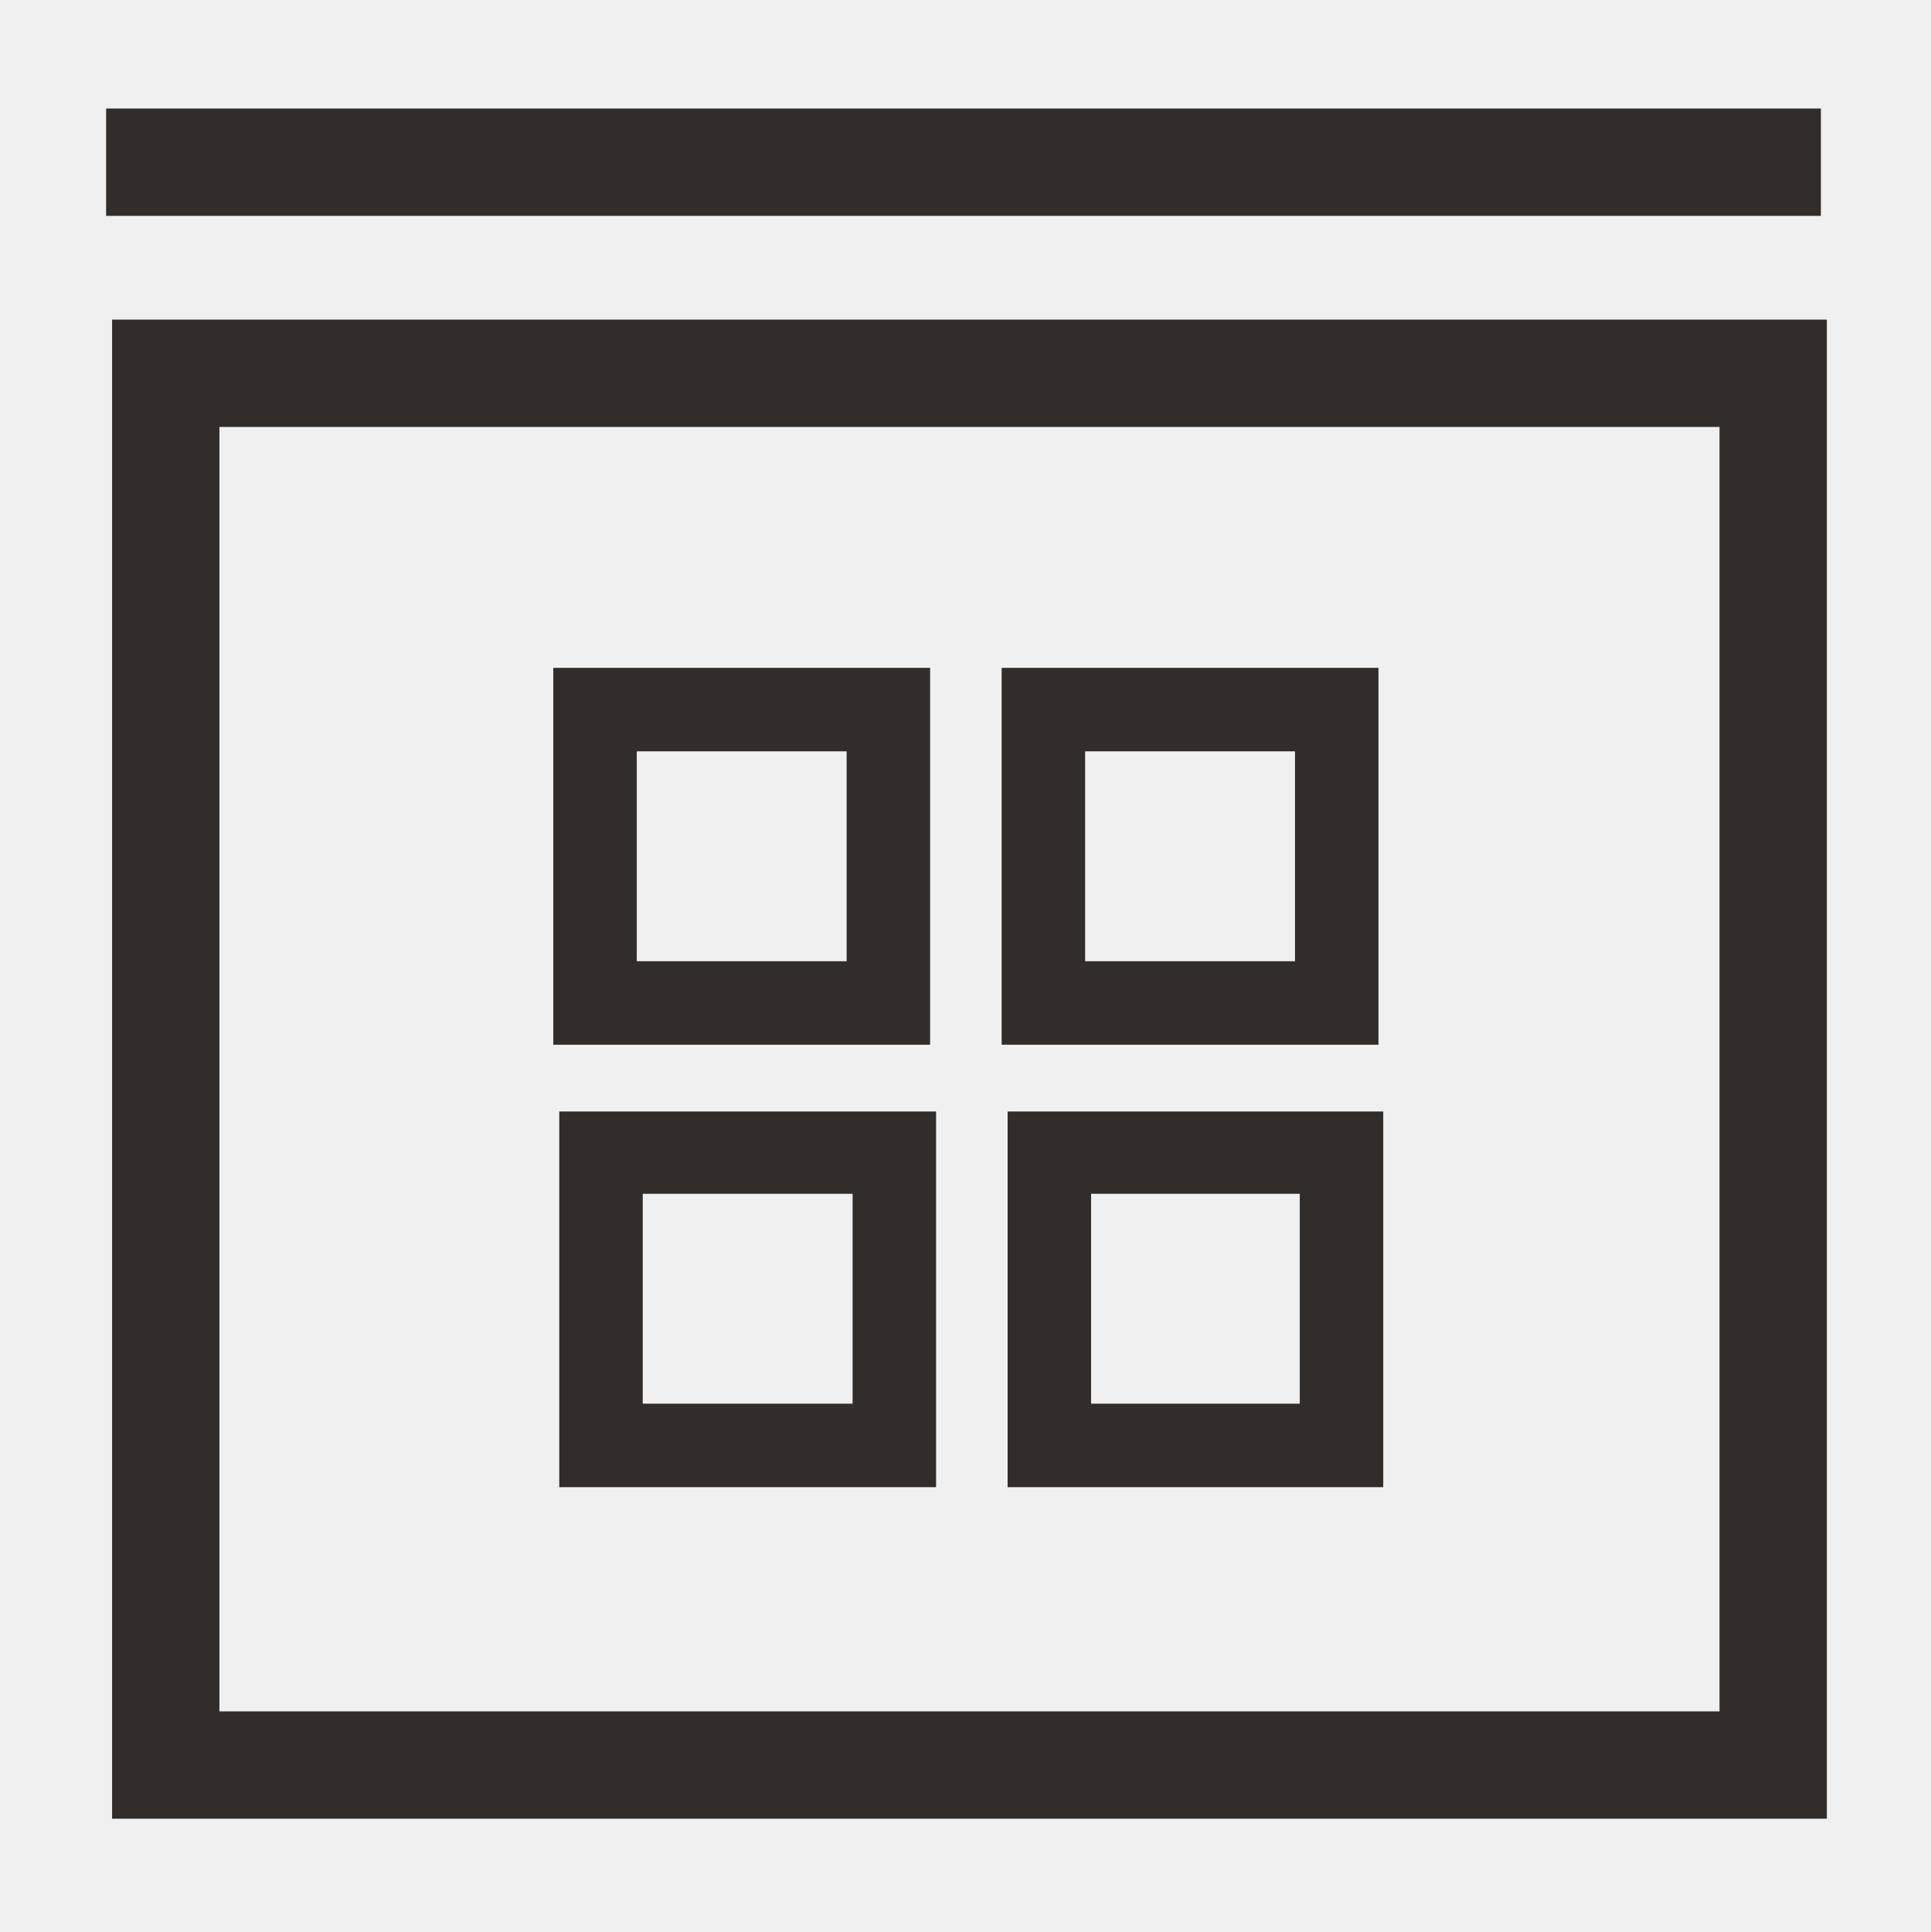
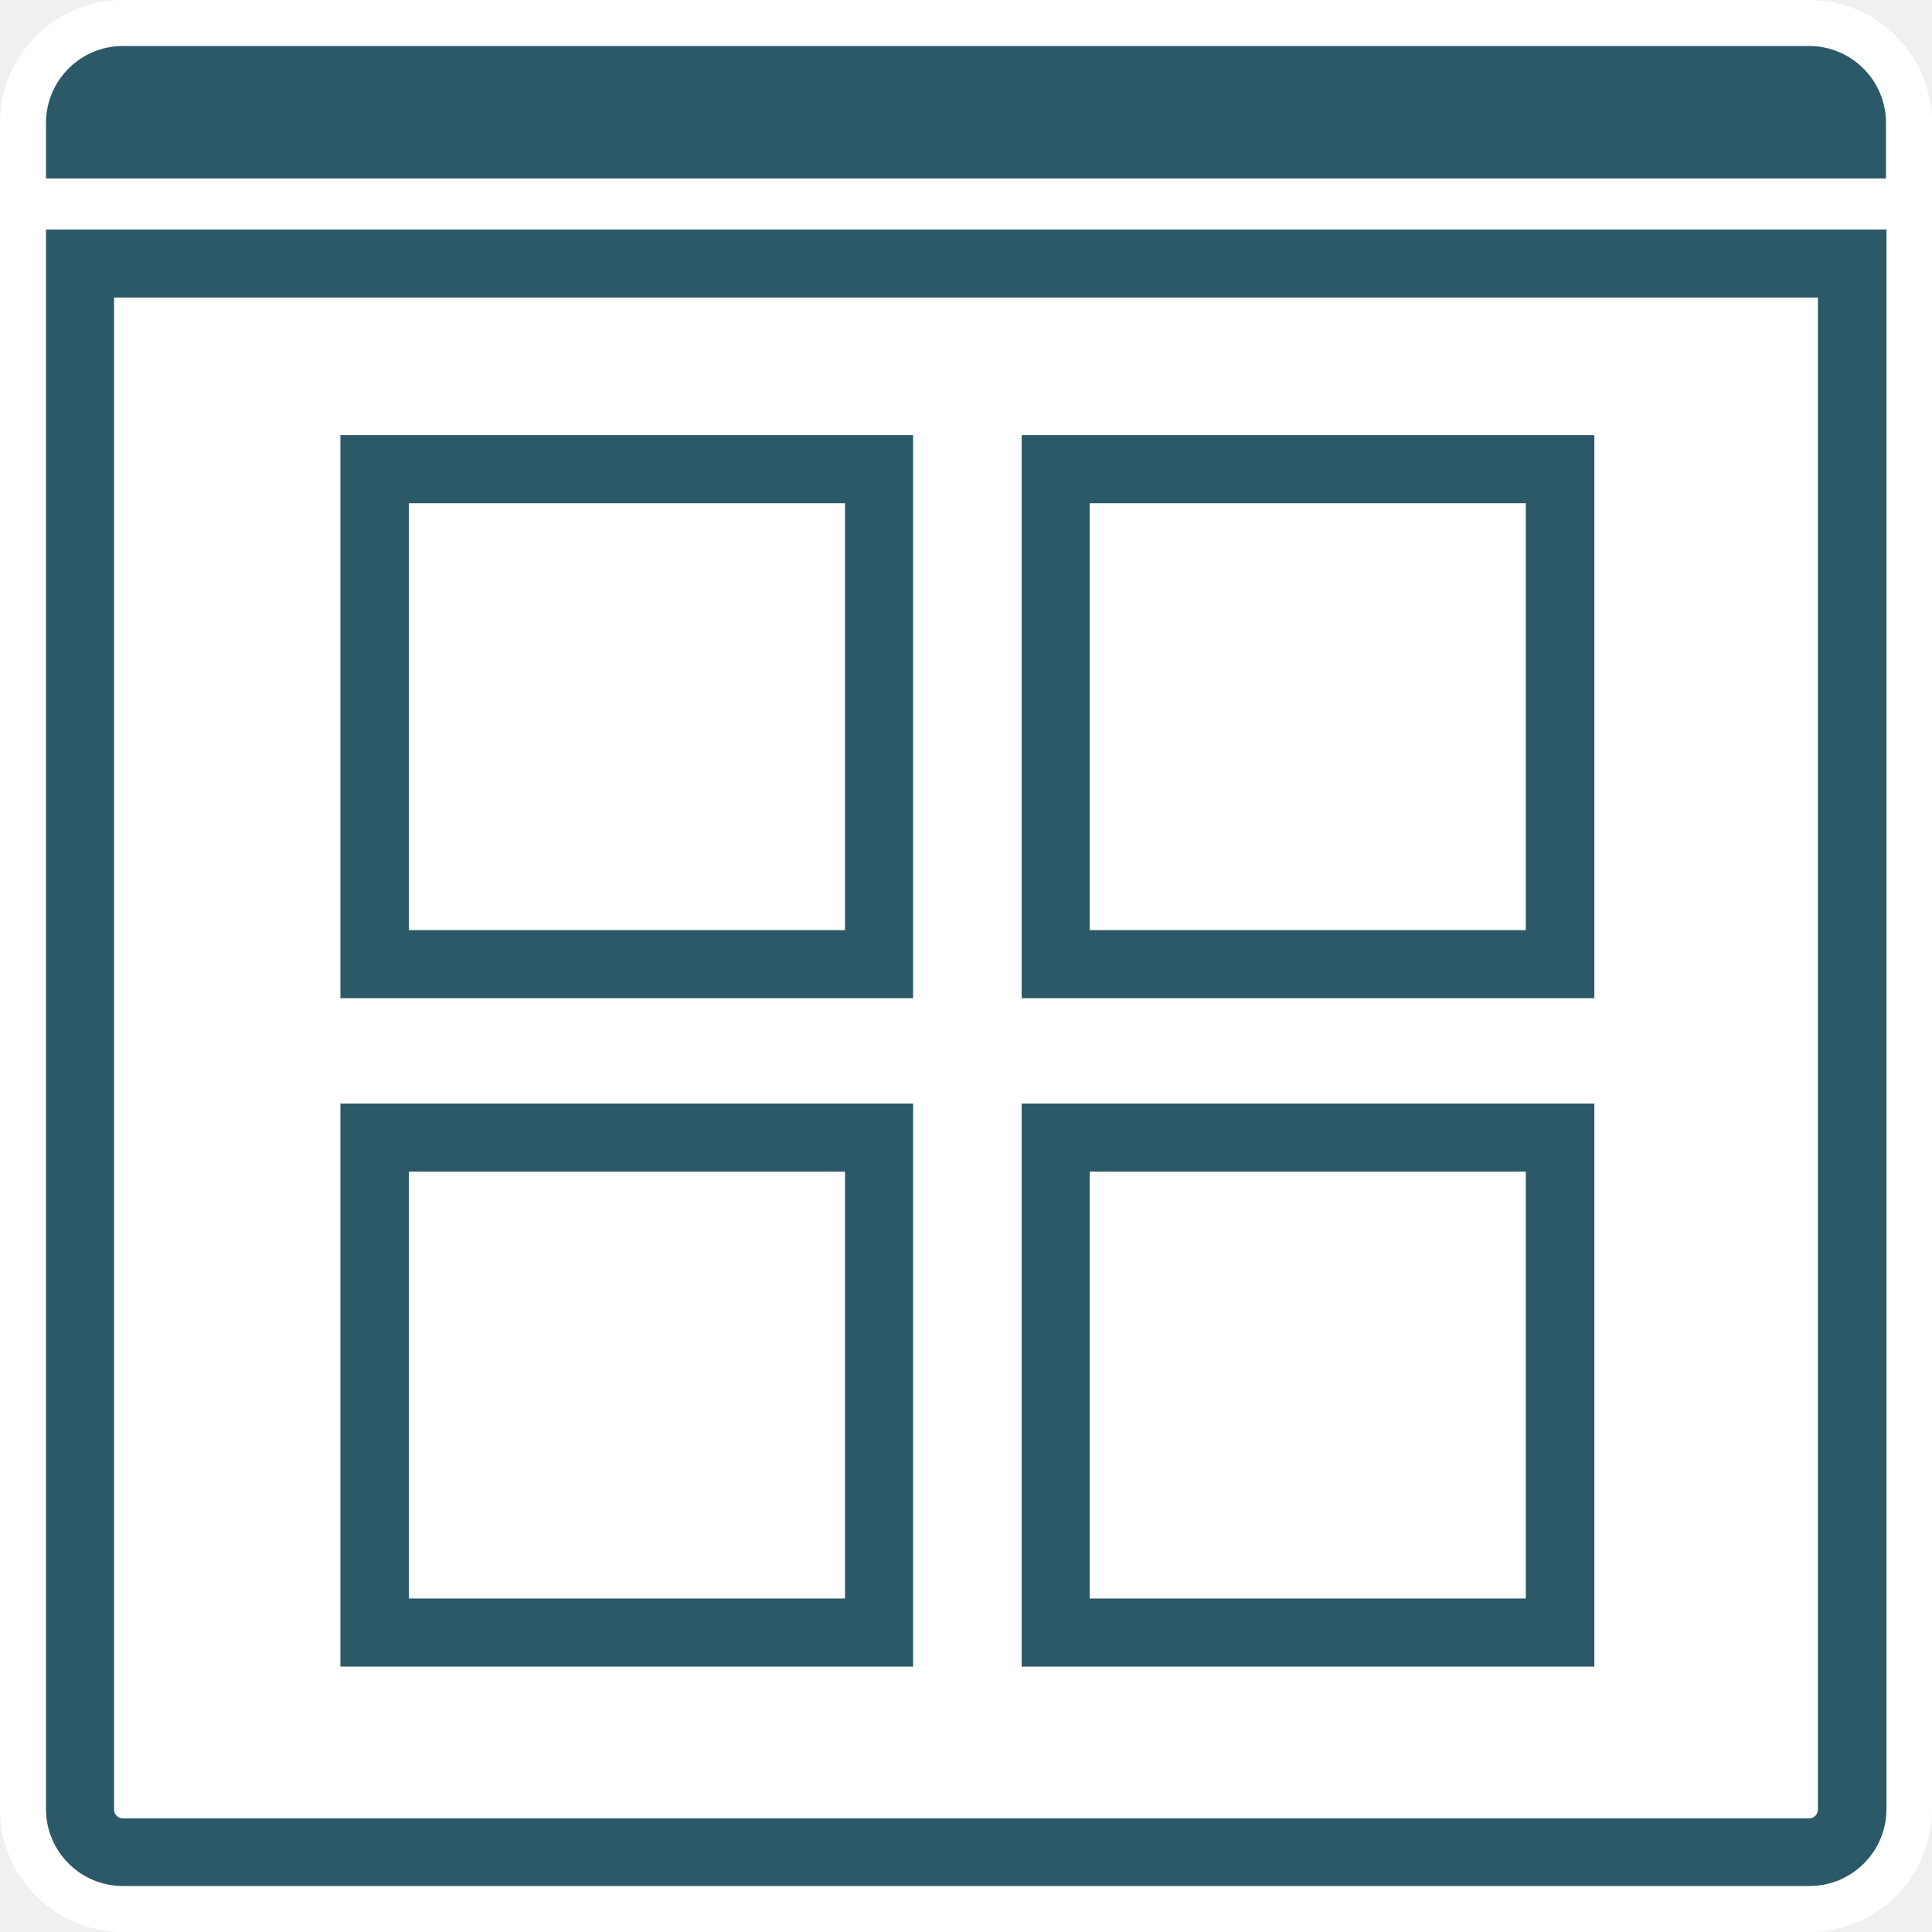
- <svg xmlns="http://www.w3.org/2000/svg" version="1.1" id="Block_Storage" x="0px" y="0px" viewBox="0 0 161.9 162" enable-background="new 0 0 161.9 162" xml:space="preserve">
+ <svg xmlns="http://www.w3.org/2000/svg" version="1.1" id="Layer_1" x="0px" y="0px" viewBox="0 0 42 42" style="enable-background:new 0 0 42 42;" xml:space="preserve">
+   <style type="text/css">
+ 	.st0{fill:#FFFFFF;}
+ 	.st1{fill:#2C5967;}
+ </style>
  <g>
-     <path fill="#312D2A" d="M153.1,152.5H9.4V26.8h143.8V152.5z M18.4,143.5h125.8V35.8H18.4V143.5z M152.6,9.1H8.9v9h143.8V9.1z   M78,87.6H46.4V56H78V87.6z M53.4,80.6H71V63H53.4V80.6z M115.6,87.6H84V56h31.6V87.6z M91,80.6h17.6V63H91V80.6z M78.4,124.7H46.9  V93.2h31.6V124.7z M53.9,117.7h17.6v-17.6H53.9V117.7z M116,124.7H84.5V93.2H116V124.7z M91.5,117.7H109v-17.6H91.5V117.7z" />
+     <g>
+       <g>
+         <path class="st0" d="M2.67,41.5c-1.19,0-2.17-0.97-2.17-2.17V2.67c0-1.2,0.97-2.17,2.17-2.17h36.67c1.19,0,2.17,0.97,2.17,2.17     v36.67c0,1.2-0.97,2.17-2.17,2.17H2.67z" />
+         <path class="st0" d="M39.33,1C40.25,1,41,1.75,41,2.67v0.97v0.24v35.46c0,0.92-0.75,1.67-1.67,1.67H2.67C1.75,41,1,40.25,1,39.33     V3.87V3.64V2.67C1,1.75,1.75,1,2.67,1H39.33 M39.33,0H2.67C1.2,0,0,1.2,0,2.67v0.97v0.24v35.46C0,40.8,1.2,42,2.67,42h36.67     C40.8,42,42,40.8,42,39.33V3.87V3.64V2.67C42,1.2,40.8,0,39.33,0L39.33,0z" />
+       </g>
+       <g>
+         <path class="st1" d="M19.85,9.46H7.4V21.7h12.45V9.46z M18.37,20.22H8.89v-9.28h9.48V20.22z" />
+         <path class="st1" d="M34.66,9.46H22.21V21.7h12.45V9.46z M33.17,20.22h-9.48v-9.28h9.48V20.22z" />
+         <path class="st1" d="M19.85,23.99H7.4v12.24h12.45V23.99z M18.37,34.75H8.89v-9.28h9.48V34.75z" />
+         <path class="st1" d="M34.66,23.99H22.21v12.24h12.45V23.99z M33.17,34.75h-9.48v-9.28h9.48V34.75z" />
+         <path class="st1" d="M1,39.33C1,40.25,1.75,41,2.67,41h36.67c0.92,0,1.67-0.75,1.67-1.67V4.99H1V39.33z M2.48,6.47h37.04v32.87     c0,0.1-0.08,0.19-0.19,0.19H2.67c-0.1,0-0.19-0.08-0.19-0.19V6.47z" />
+         <path class="st1" d="M39.33,1H2.67C1.75,1,1,1.75,1,2.67v1.21h40V2.67C41,1.75,40.25,1,39.33,1z" />
+       </g>
+     </g>
  </g>
</svg>
